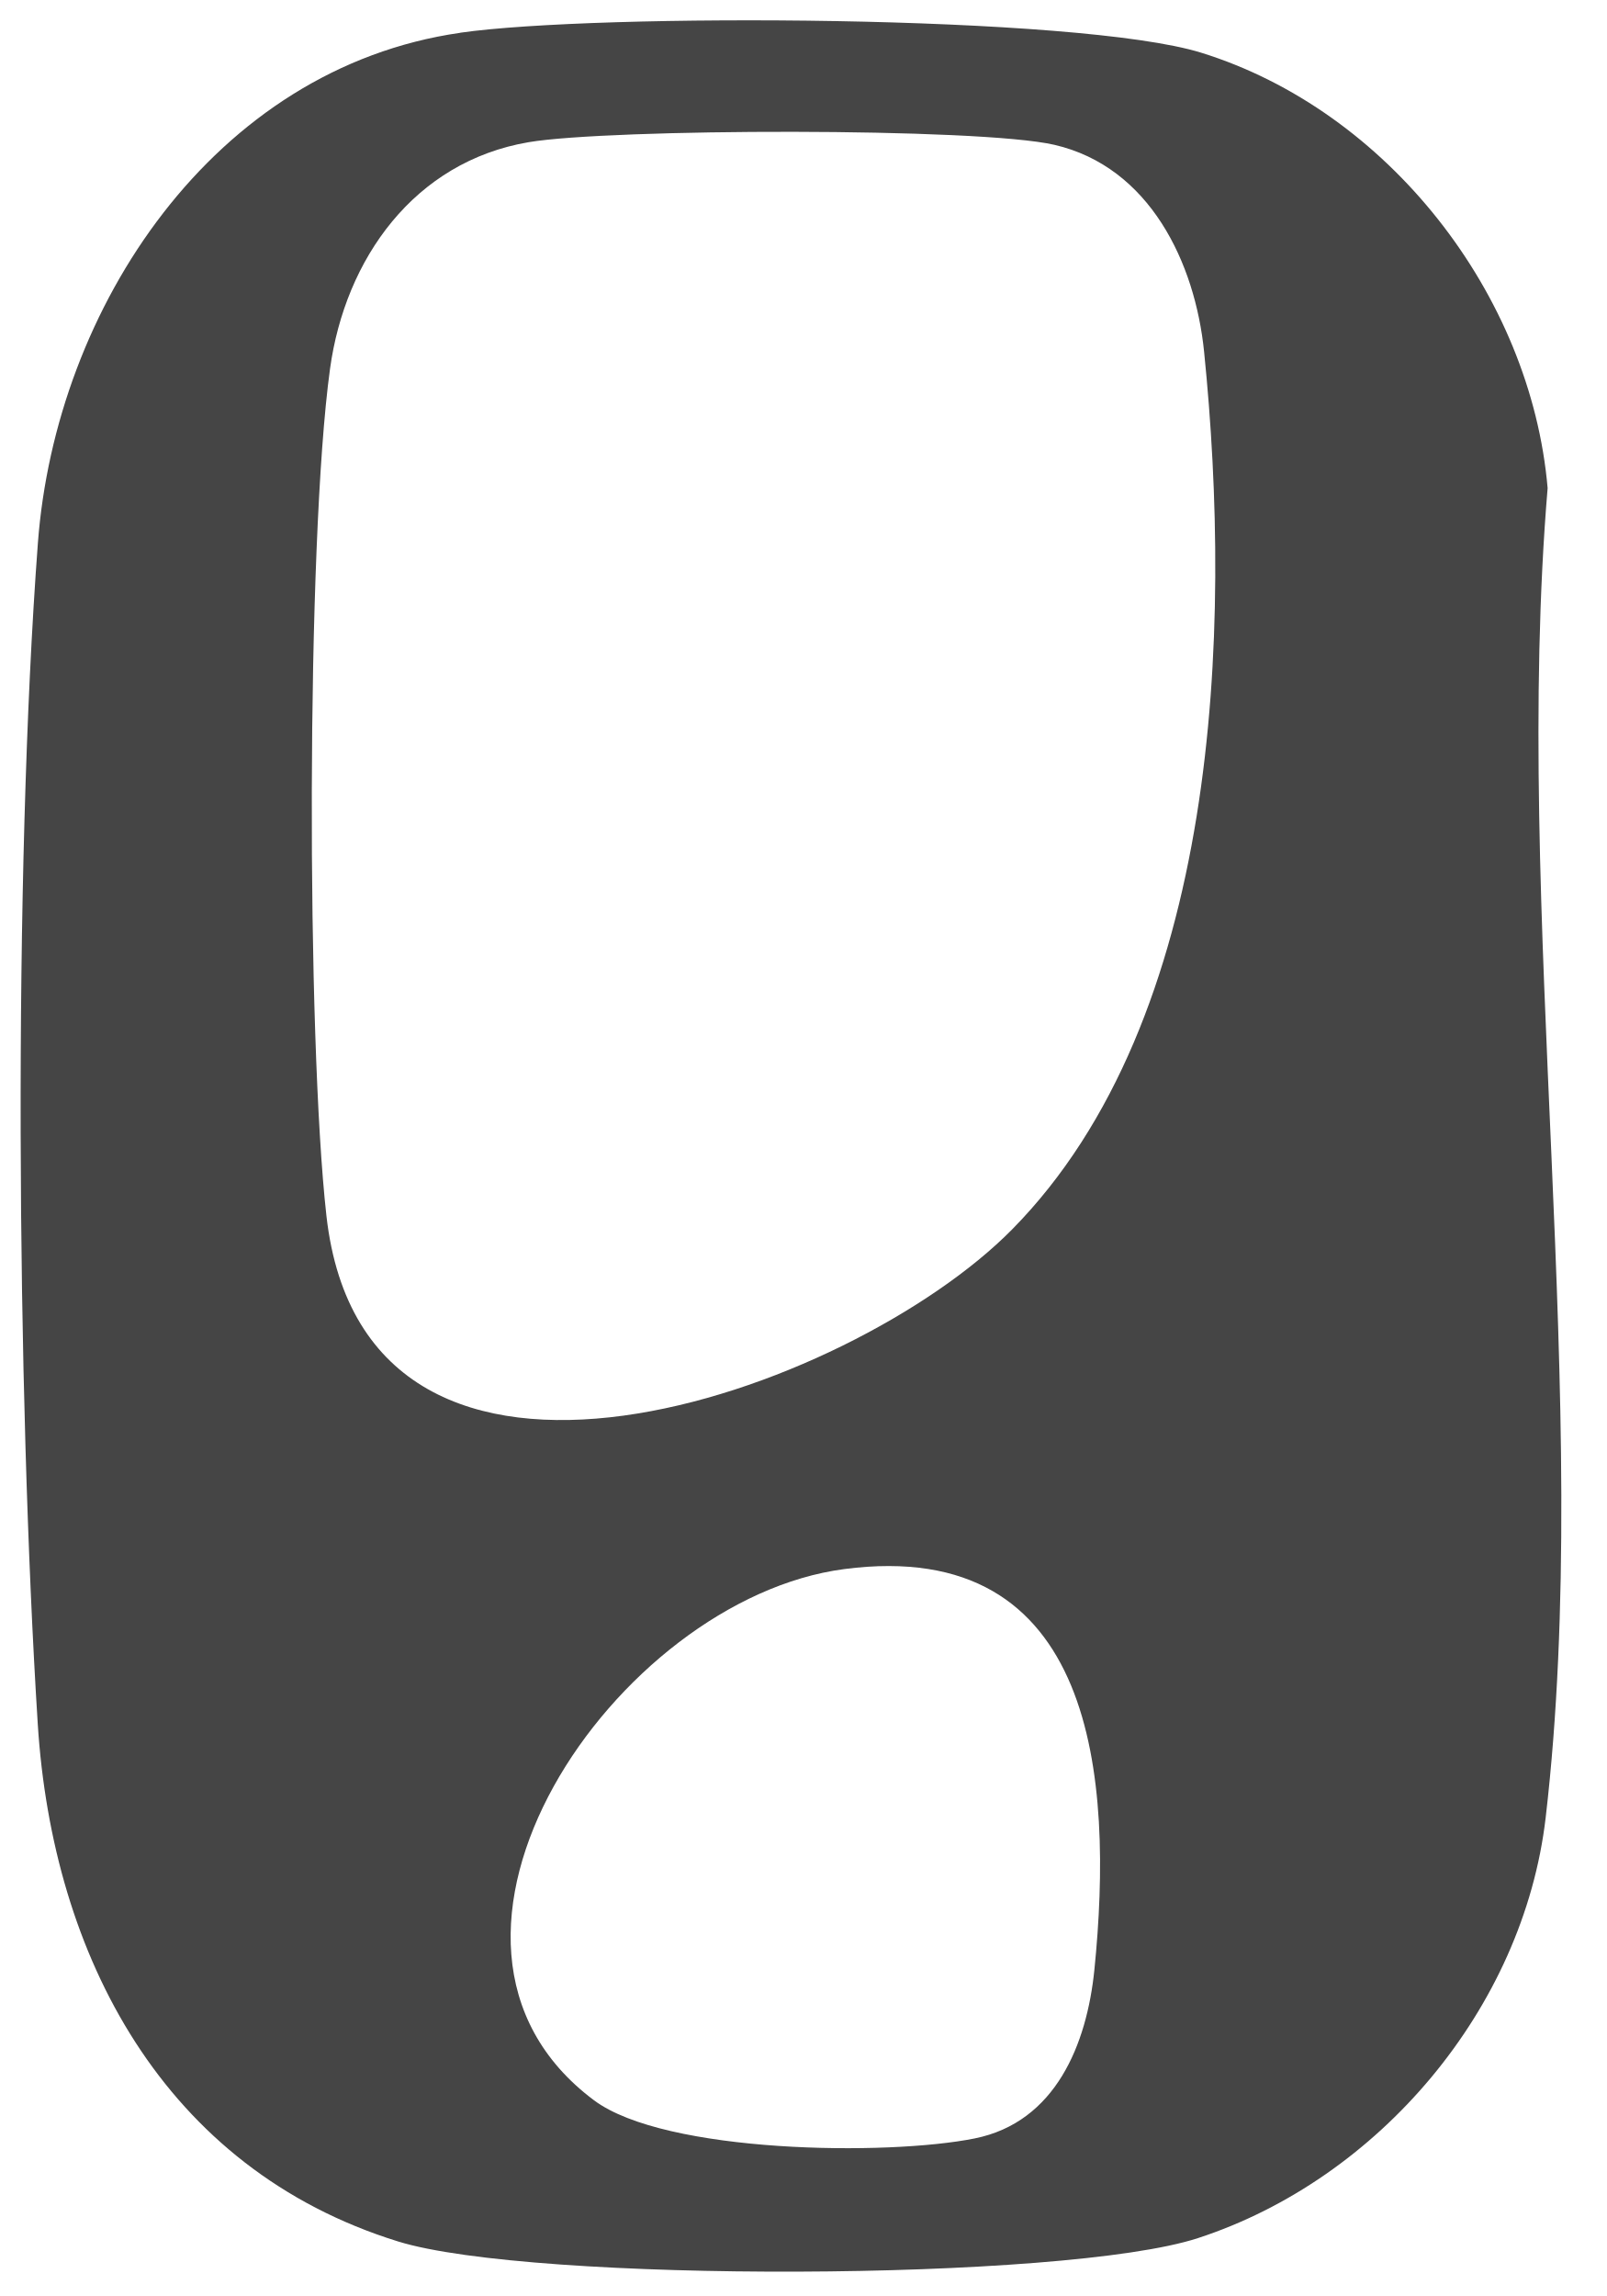
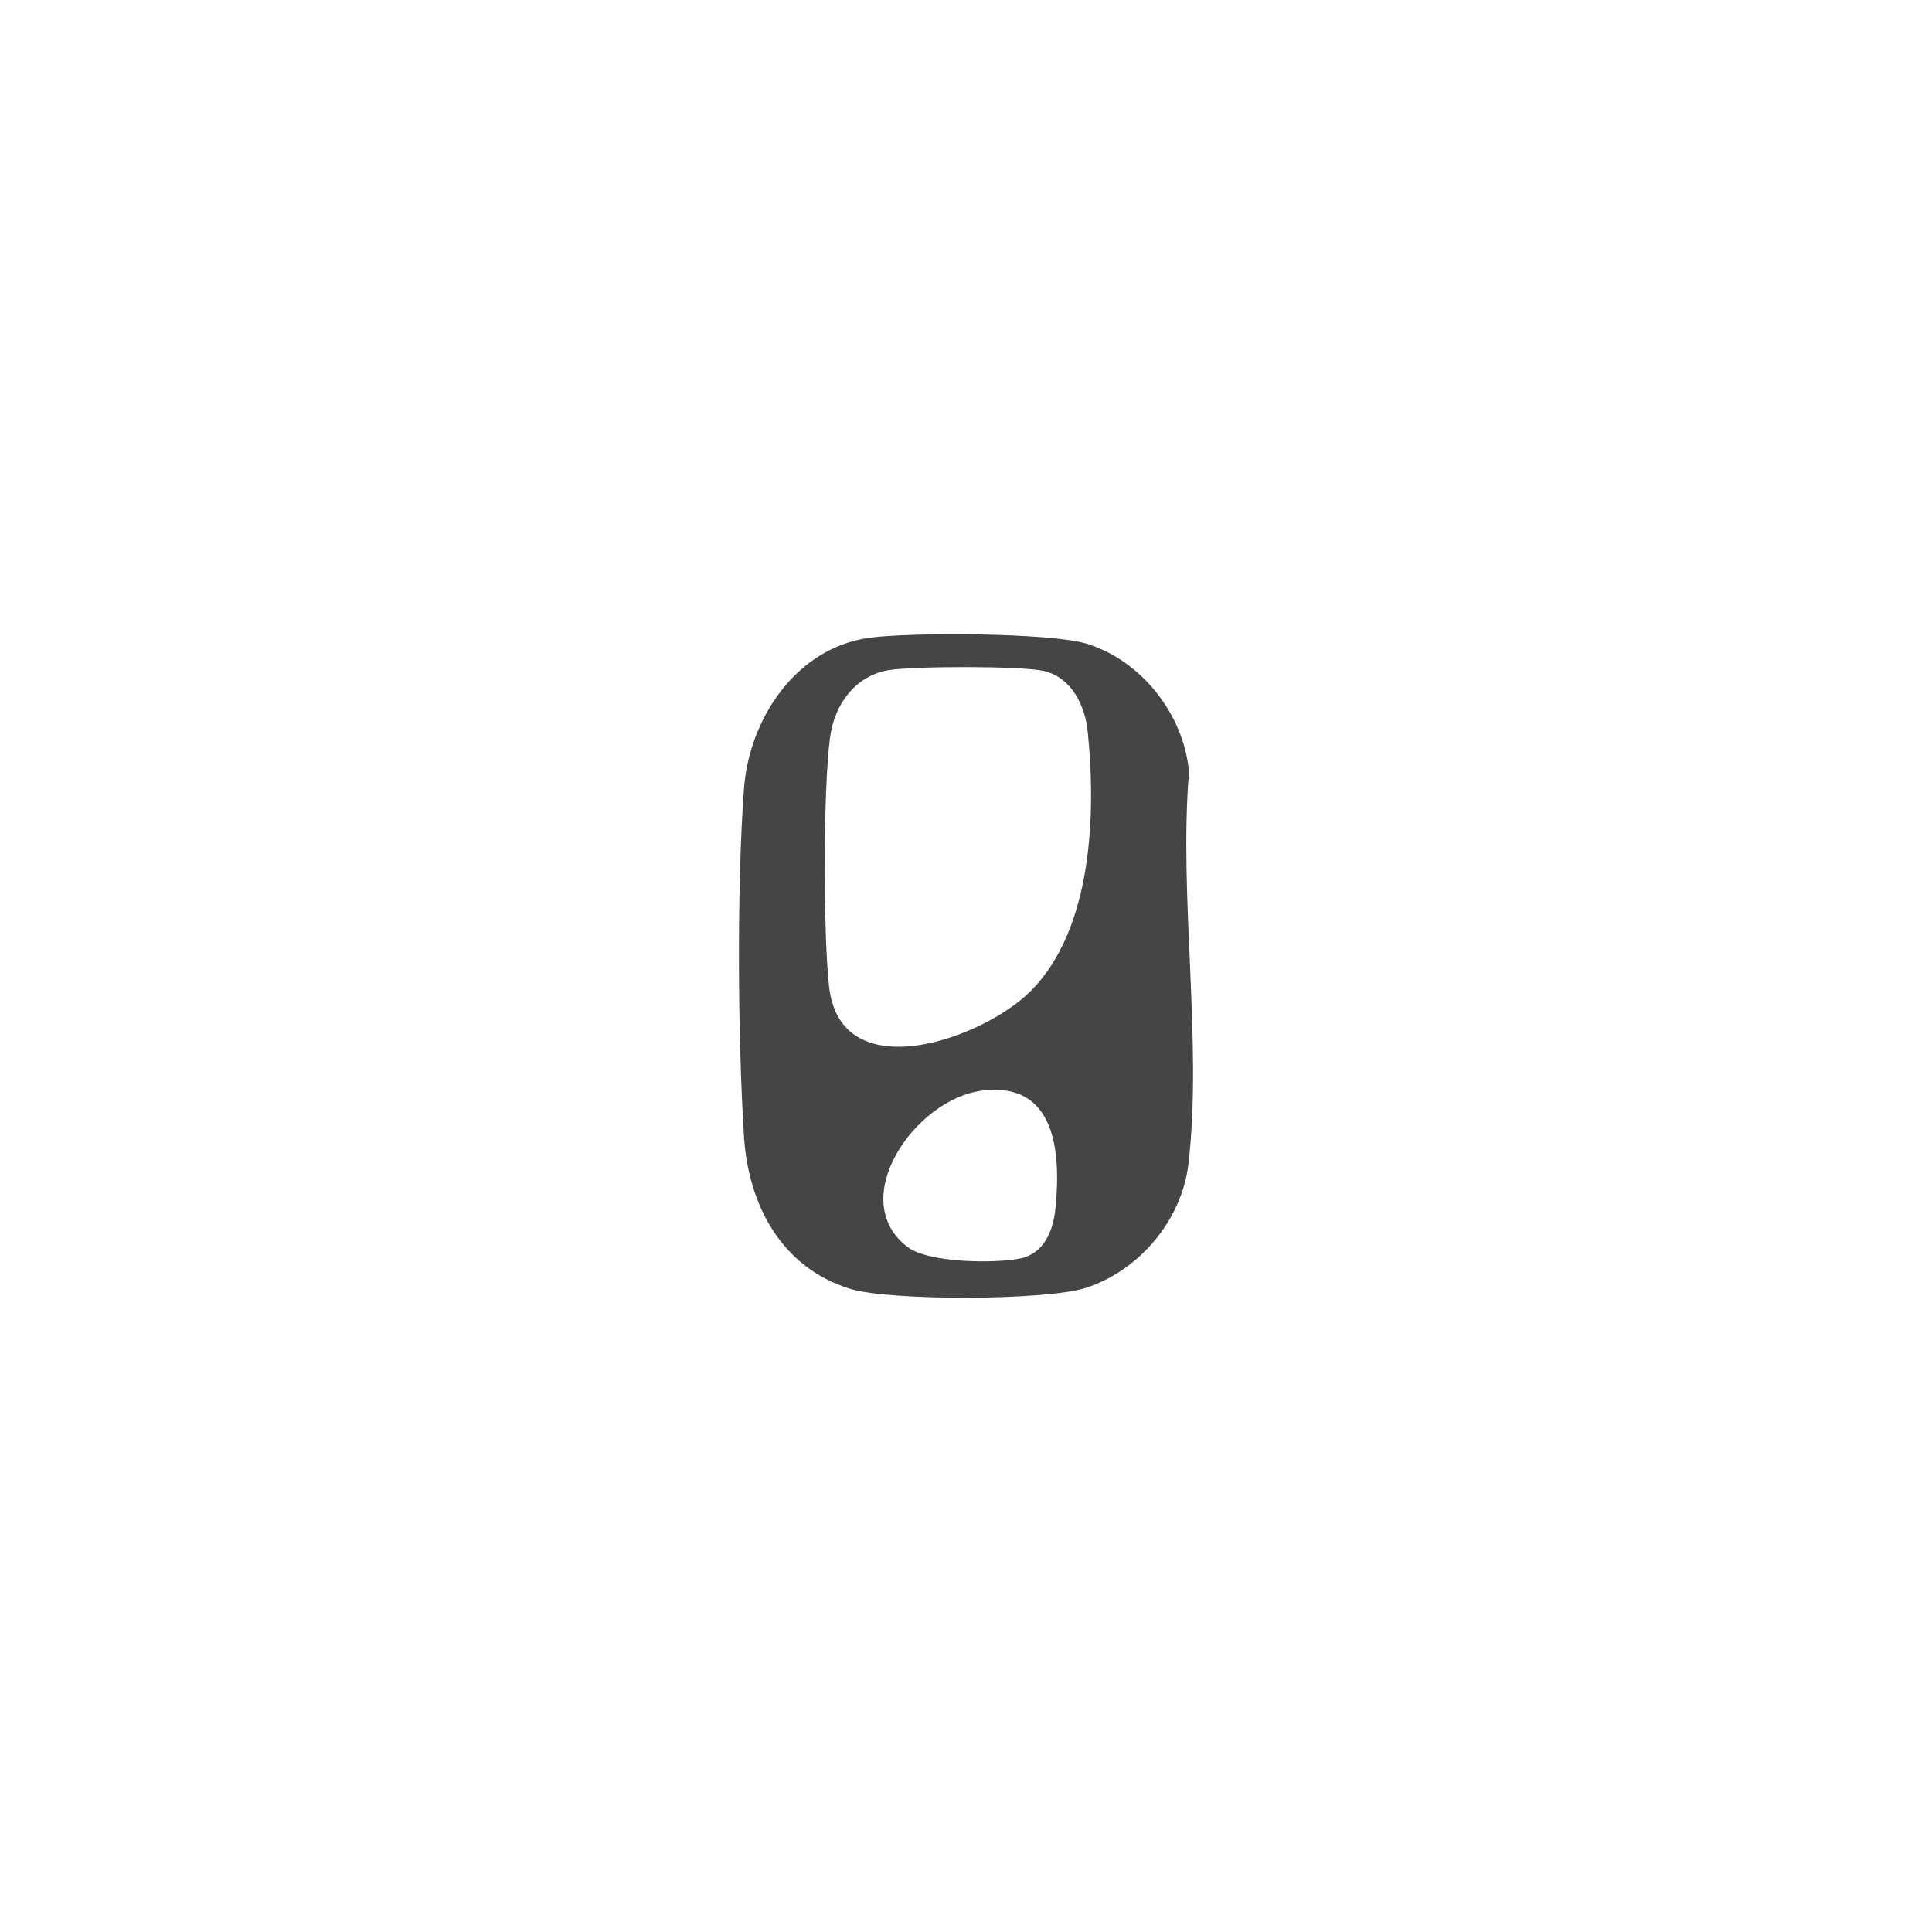
- <svg xmlns="http://www.w3.org/2000/svg" id="Layer_1" version="1.1" viewBox="379.32 325.18 245.16 350.24">
+ <svg xmlns="http://www.w3.org/2000/svg" id="Layer_1" version="1.1" viewBox="0 0 1000 1000">
  <defs>
    <style>
      .st0 {
        fill: #454545;
      }
    </style>
  </defs>
  <path class="st0" d="M449.55,330.17c20.82-2.99,94.31-2.75,113.03,3.05,28.45,8.83,50.3,36.83,52.85,66.42-5.39,64.28,7.05,139.9-.3,202.82-3.4,29.12-25.46,55.13-53.05,64.13-20.37,6.64-101.64,6.83-122.03.51-35.76-11.09-52.73-43.55-54.97-78.95-3.2-50.73-3.76-129.75.02-180.13,2.69-35.89,26.83-72.44,64.45-77.84ZM459.97,346.87c-17.45,2.97-27.99,17.78-30.3,34.57-3.65,26.53-3.58,102.23-.55,129.2,6.02,53.5,79.94,27.11,104.62,2.07,31.66-32.13,33.61-91.23,29.28-133.88-1.37-13.55-8.29-28.2-22.85-31.56-11.52-2.66-67.9-2.49-80.2-.4ZM508.14,564.53c-34.92,4.56-70.61,56.83-38.19,81.04,10.86,8.11,44.77,8.5,58.09,5.81,12.33-2.49,17.09-14.37,18.24-25.7,2.96-29.26.24-66.16-38.14-61.15Z" />
</svg>
